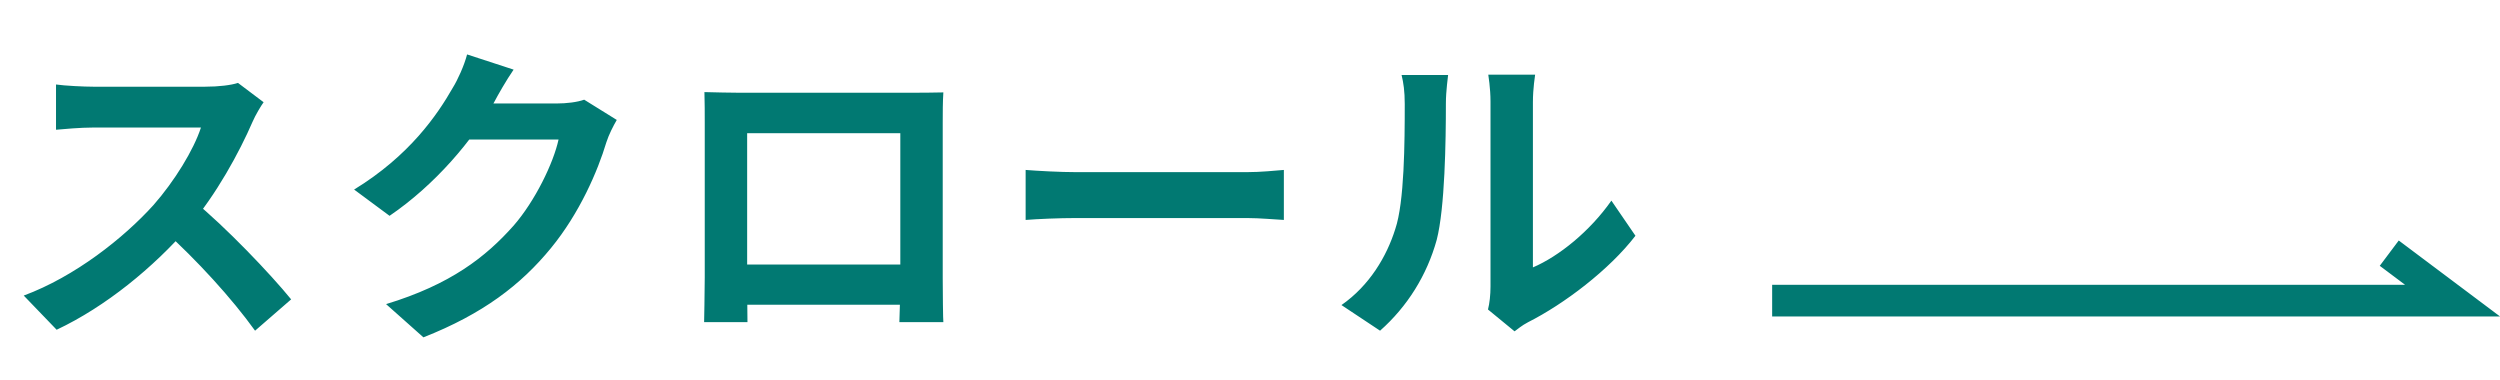
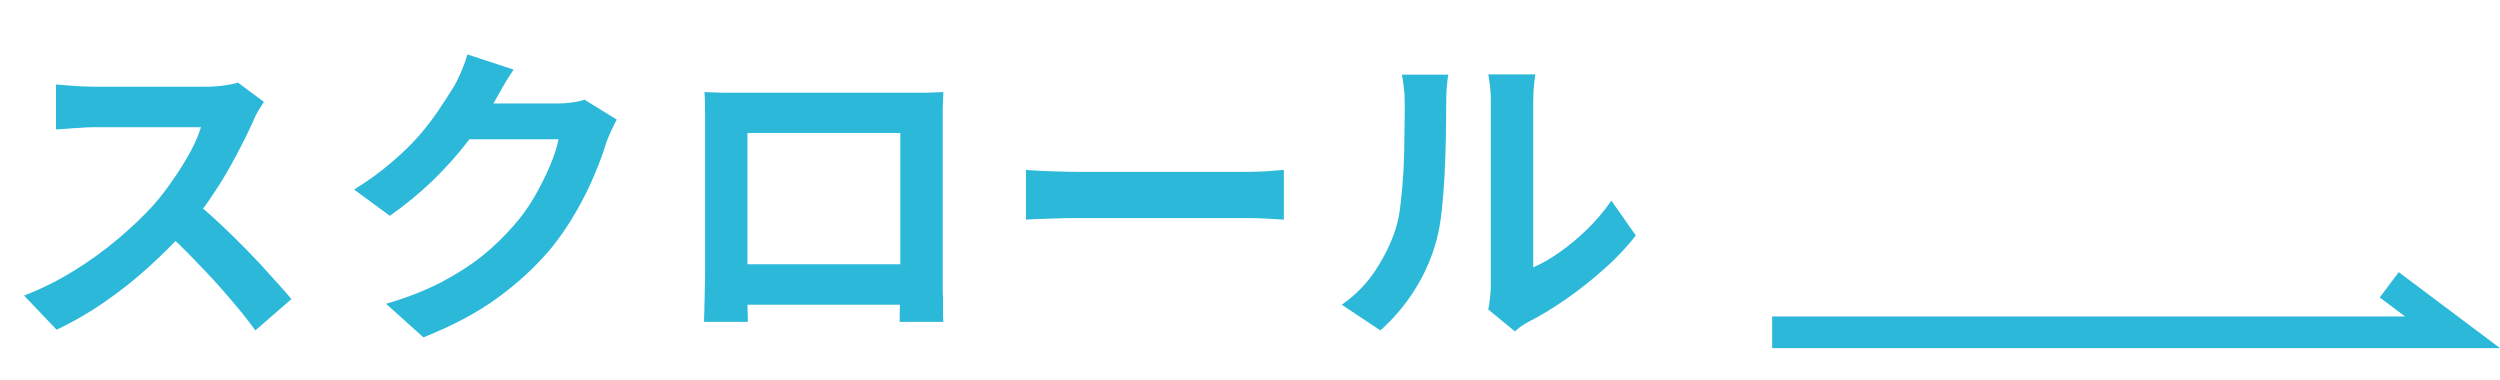
<svg xmlns="http://www.w3.org/2000/svg" width="79" height="12" viewBox="0 0 79 12" fill="none">
-   <path d="M8.33 3.23C8.25 3.34 8.07 3.64 7.98 3.85C7.57 4.8 6.83 6.16 5.97 7.16C4.85 8.45 3.34 9.69 1.79 10.42L0.75 9.34C2.37 8.74 3.91 7.52 4.85 6.48C5.51 5.73 6.12 4.74 6.35 4.03C5.93 4.03 3.38 4.03 2.95 4.03C2.54 4.03 1.99 4.08 1.77 4.1V2.67C2.04 2.71 2.66 2.74 2.95 2.74C3.48 2.74 6.04 2.74 6.48 2.74C6.92 2.74 7.31 2.69 7.52 2.62L8.33 3.23ZM6.1 6.33C7.13 7.17 8.55 8.66 9.2 9.46L8.06 10.45C7.32 9.42 6.23 8.23 5.16 7.26L6.1 6.33ZM19.49 3.79C19.38 3.98 19.24 4.25 19.16 4.5C18.89 5.4 18.32 6.73 17.41 7.84C16.46 9 15.26 9.92 13.38 10.66L12.2 9.61C14.24 8.99 15.35 8.12 16.23 7.13C16.91 6.35 17.49 5.15 17.65 4.41H14.28L14.74 3.27C15.18 3.27 17.28 3.27 17.59 3.27C17.9 3.27 18.24 3.23 18.46 3.15L19.49 3.79ZM16.23 2.2C15.99 2.55 15.73 3.01 15.62 3.22C14.94 4.43 13.75 5.84 12.31 6.82L11.19 5.99C12.94 4.92 13.82 3.63 14.31 2.77C14.46 2.53 14.67 2.07 14.76 1.72L16.23 2.2ZM22.26 2.91C22.66 2.92 23.04 2.93 23.31 2.93C24.04 2.93 28.1 2.93 28.82 2.93C29.07 2.93 29.44 2.93 29.81 2.92C29.79 3.22 29.79 3.58 29.79 3.89C29.79 4.5 29.79 8.18 29.79 8.79C29.79 9.18 29.8 10.14 29.81 10.18H28.42C28.42 10.14 28.45 9.36 28.45 8.81C28.45 8.23 28.45 4.21 28.45 4.21H23.61C23.61 4.21 23.61 8.22 23.61 8.81C23.61 9.29 23.62 10.13 23.62 10.18H22.25C22.25 10.13 22.27 9.25 22.27 8.77C22.27 8.17 22.27 4.47 22.27 3.89C22.27 3.6 22.27 3.2 22.26 2.91ZM28.94 8.36V9.63H22.93V8.36H28.94ZM32.41 5.37C32.78 5.4 33.5 5.44 34.02 5.44C35.2 5.44 38.5 5.44 39.39 5.44C39.86 5.44 40.3 5.39 40.57 5.37V6.95C40.33 6.94 39.82 6.89 39.4 6.89C38.49 6.89 35.2 6.89 34.02 6.89C33.46 6.89 32.79 6.92 32.41 6.95V5.37ZM47.02 9.78C47.07 9.59 47.1 9.32 47.1 9.05C47.1 8.52 47.1 4.03 47.1 3.22C47.1 2.77 47.03 2.38 47.03 2.36H48.51C48.51 2.38 48.44 2.78 48.44 3.23C48.44 4.03 48.44 7.84 48.44 8.45C49.26 8.1 50.24 7.31 50.92 6.34L51.68 7.45C50.85 8.53 49.42 9.61 48.29 10.18C48.08 10.29 47.96 10.4 47.86 10.47L47.02 9.78ZM42.39 9.64C43.28 9.02 43.82 8.1 44.09 7.24C44.38 6.39 44.39 4.49 44.39 3.29C44.39 2.88 44.35 2.62 44.29 2.37H45.76C45.76 2.41 45.69 2.86 45.69 3.27C45.69 4.46 45.66 6.57 45.4 7.58C45.09 8.7 44.47 9.69 43.61 10.45L42.39 9.64Z" fill="#017972" />
-   <path d="M56 9.5H77.5L75.5 8" stroke="#017972" />
+   <path d="M8.34 3.22C8.3 3.28 8.24 3.373 8.16 3.5C8.087 3.627 8.03 3.743 7.99 3.85C7.85 4.163 7.677 4.513 7.47 4.9C7.27 5.287 7.04 5.677 6.78 6.07C6.527 6.457 6.257 6.82 5.97 7.16C5.597 7.58 5.183 7.997 4.73 8.41C4.283 8.817 3.81 9.193 3.31 9.54C2.817 9.88 2.31 10.173 1.79 10.42L0.76 9.34C1.3 9.133 1.823 8.873 2.33 8.56C2.837 8.247 3.307 7.907 3.74 7.54C4.173 7.173 4.547 6.817 4.86 6.47C5.08 6.217 5.287 5.947 5.48 5.66C5.68 5.373 5.857 5.09 6.01 4.81C6.163 4.523 6.277 4.26 6.35 4.02C6.283 4.02 6.163 4.02 5.99 4.02C5.817 4.02 5.613 4.02 5.38 4.02C5.153 4.02 4.913 4.02 4.66 4.02C4.407 4.02 4.163 4.02 3.93 4.02C3.703 4.02 3.503 4.02 3.33 4.02C3.157 4.02 3.033 4.02 2.96 4.02C2.82 4.02 2.673 4.027 2.52 4.04C2.367 4.047 2.22 4.057 2.08 4.07C1.947 4.077 1.843 4.083 1.77 4.09V2.67C1.87 2.677 1.993 2.687 2.14 2.7C2.287 2.713 2.433 2.723 2.58 2.73C2.733 2.737 2.86 2.74 2.96 2.74C3.047 2.74 3.183 2.74 3.37 2.74C3.557 2.74 3.77 2.74 4.01 2.74C4.25 2.74 4.497 2.74 4.75 2.74C5.01 2.74 5.257 2.74 5.49 2.74C5.73 2.74 5.937 2.74 6.11 2.74C6.283 2.74 6.41 2.74 6.49 2.74C6.71 2.74 6.91 2.727 7.09 2.7C7.277 2.673 7.42 2.643 7.52 2.61L8.34 3.22ZM6.1 6.33C6.36 6.537 6.637 6.777 6.93 7.05C7.223 7.323 7.513 7.607 7.8 7.9C8.087 8.193 8.35 8.477 8.59 8.75C8.837 9.017 9.043 9.25 9.21 9.45L8.07 10.44C7.823 10.1 7.54 9.747 7.22 9.38C6.907 9.013 6.573 8.65 6.22 8.29C5.873 7.923 5.52 7.577 5.16 7.25L6.1 6.33ZM19.49 3.78C19.437 3.873 19.38 3.987 19.32 4.12C19.26 4.247 19.207 4.373 19.16 4.5C19.073 4.793 18.95 5.13 18.79 5.51C18.637 5.883 18.443 6.273 18.21 6.68C17.983 7.08 17.72 7.467 17.42 7.84C16.94 8.413 16.38 8.933 15.74 9.4C15.107 9.867 14.32 10.287 13.38 10.66L12.2 9.6C12.88 9.4 13.467 9.17 13.96 8.91C14.453 8.65 14.883 8.373 15.25 8.08C15.617 7.78 15.943 7.463 16.23 7.13C16.463 6.87 16.677 6.577 16.87 6.25C17.063 5.917 17.23 5.587 17.37 5.26C17.51 4.933 17.603 4.647 17.65 4.4H14.28L14.74 3.27C14.833 3.27 14.977 3.27 15.17 3.27C15.37 3.27 15.593 3.27 15.84 3.27C16.093 3.27 16.34 3.27 16.58 3.27C16.827 3.27 17.04 3.27 17.22 3.27C17.407 3.27 17.533 3.27 17.6 3.27C17.753 3.27 17.907 3.26 18.06 3.24C18.22 3.22 18.357 3.19 18.47 3.15L19.49 3.78ZM16.23 2.2C16.11 2.373 15.993 2.56 15.88 2.76C15.767 2.96 15.68 3.113 15.62 3.22C15.393 3.62 15.113 4.037 14.78 4.47C14.453 4.897 14.08 5.313 13.66 5.72C13.24 6.12 12.793 6.487 12.32 6.82L11.19 5.99C11.63 5.717 12.017 5.437 12.35 5.15C12.69 4.863 12.983 4.58 13.23 4.3C13.477 4.013 13.687 3.74 13.86 3.48C14.04 3.213 14.193 2.977 14.32 2.77C14.4 2.643 14.483 2.48 14.57 2.28C14.657 2.073 14.723 1.887 14.77 1.72L16.23 2.2ZM22.26 2.91C22.467 2.917 22.66 2.923 22.84 2.93C23.027 2.93 23.187 2.93 23.32 2.93C23.427 2.93 23.59 2.93 23.81 2.93C24.037 2.93 24.3 2.93 24.6 2.93C24.9 2.93 25.22 2.93 25.56 2.93C25.9 2.93 26.24 2.93 26.58 2.93C26.927 2.93 27.25 2.93 27.55 2.93C27.85 2.93 28.11 2.93 28.33 2.93C28.557 2.93 28.72 2.93 28.82 2.93C28.947 2.93 29.097 2.93 29.27 2.93C29.45 2.923 29.63 2.917 29.81 2.91C29.803 3.063 29.797 3.227 29.79 3.4C29.79 3.567 29.79 3.727 29.79 3.88C29.79 3.973 29.79 4.12 29.79 4.32C29.79 4.513 29.79 4.747 29.79 5.02C29.79 5.287 29.79 5.573 29.79 5.88C29.79 6.18 29.79 6.483 29.79 6.79C29.79 7.097 29.79 7.387 29.79 7.66C29.79 7.927 29.79 8.16 29.79 8.36C29.79 8.553 29.79 8.693 29.79 8.78C29.79 8.88 29.79 9.007 29.79 9.16C29.797 9.307 29.8 9.457 29.8 9.61C29.8 9.757 29.8 9.887 29.8 10C29.807 10.107 29.81 10.163 29.81 10.17H28.43C28.43 10.157 28.43 10.077 28.43 9.93C28.437 9.777 28.44 9.597 28.44 9.39C28.447 9.183 28.45 8.99 28.45 8.81C28.45 8.723 28.45 8.577 28.45 8.37C28.45 8.163 28.45 7.92 28.45 7.64C28.45 7.36 28.45 7.063 28.45 6.75C28.45 6.437 28.45 6.13 28.45 5.83C28.45 5.53 28.45 5.257 28.45 5.01C28.45 4.763 28.45 4.567 28.45 4.42C28.45 4.273 28.45 4.2 28.45 4.2H23.62C23.62 4.2 23.62 4.273 23.62 4.42C23.62 4.567 23.62 4.763 23.62 5.01C23.62 5.25 23.62 5.523 23.62 5.83C23.62 6.13 23.62 6.437 23.62 6.75C23.62 7.057 23.62 7.353 23.62 7.64C23.62 7.92 23.62 8.163 23.62 8.37C23.62 8.577 23.62 8.723 23.62 8.81C23.62 8.93 23.62 9.067 23.62 9.22C23.62 9.367 23.62 9.51 23.62 9.65C23.627 9.79 23.63 9.907 23.63 10C23.63 10.1 23.63 10.157 23.63 10.17H22.25C22.25 10.157 22.25 10.1 22.25 10C22.257 9.9 22.26 9.777 22.26 9.63C22.267 9.483 22.27 9.333 22.27 9.18C22.277 9.027 22.28 8.89 22.28 8.77C22.28 8.683 22.28 8.543 22.28 8.35C22.28 8.15 22.28 7.913 22.28 7.64C22.28 7.367 22.28 7.08 22.28 6.78C22.28 6.473 22.28 6.167 22.28 5.86C22.28 5.553 22.28 5.267 22.28 5C22.28 4.727 22.28 4.493 22.28 4.3C22.28 4.107 22.28 3.967 22.28 3.88C22.28 3.74 22.28 3.58 22.28 3.4C22.28 3.213 22.273 3.05 22.26 2.91ZM28.95 8.35V9.63H22.94V8.35H28.95ZM32.42 5.37C32.54 5.377 32.693 5.387 32.88 5.4C33.067 5.407 33.26 5.413 33.46 5.42C33.667 5.427 33.857 5.43 34.03 5.43C34.197 5.43 34.403 5.43 34.65 5.43C34.897 5.43 35.163 5.43 35.45 5.43C35.743 5.43 36.043 5.43 36.35 5.43C36.663 5.43 36.973 5.43 37.28 5.43C37.587 5.43 37.877 5.43 38.15 5.43C38.423 5.43 38.667 5.43 38.88 5.43C39.1 5.43 39.273 5.43 39.4 5.43C39.633 5.43 39.853 5.423 40.06 5.41C40.267 5.39 40.437 5.377 40.57 5.37V6.94C40.457 6.933 40.287 6.923 40.06 6.91C39.833 6.897 39.613 6.89 39.4 6.89C39.273 6.89 39.1 6.89 38.88 6.89C38.66 6.89 38.413 6.89 38.14 6.89C37.867 6.89 37.577 6.89 37.27 6.89C36.97 6.89 36.663 6.89 36.35 6.89C36.037 6.89 35.733 6.89 35.44 6.89C35.153 6.89 34.887 6.89 34.64 6.89C34.4 6.89 34.197 6.89 34.03 6.89C33.743 6.89 33.45 6.897 33.15 6.91C32.85 6.917 32.607 6.927 32.42 6.94V5.37ZM47.03 9.78C47.05 9.68 47.067 9.567 47.08 9.44C47.1 9.307 47.11 9.173 47.11 9.04C47.11 8.967 47.11 8.82 47.11 8.6C47.11 8.38 47.11 8.113 47.11 7.8C47.11 7.487 47.11 7.15 47.11 6.79C47.11 6.423 47.11 6.053 47.11 5.68C47.11 5.307 47.11 4.957 47.11 4.63C47.11 4.297 47.11 4.007 47.11 3.76C47.11 3.507 47.11 3.323 47.11 3.21C47.11 2.983 47.097 2.787 47.07 2.62C47.05 2.453 47.037 2.363 47.03 2.35H48.52C48.513 2.363 48.5 2.457 48.48 2.63C48.46 2.797 48.45 2.993 48.45 3.22C48.45 3.333 48.45 3.503 48.45 3.73C48.45 3.95 48.45 4.207 48.45 4.5C48.45 4.787 48.45 5.093 48.45 5.42C48.45 5.747 48.45 6.07 48.45 6.39C48.45 6.703 48.45 7.003 48.45 7.29C48.45 7.57 48.45 7.81 48.45 8.01C48.45 8.21 48.45 8.357 48.45 8.45C48.723 8.33 49.007 8.167 49.3 7.96C49.593 7.753 49.88 7.513 50.16 7.24C50.447 6.96 50.7 6.66 50.92 6.34L51.69 7.44C51.417 7.8 51.083 8.153 50.69 8.5C50.303 8.847 49.903 9.163 49.49 9.45C49.077 9.737 48.68 9.977 48.3 10.17C48.193 10.23 48.107 10.283 48.04 10.33C47.973 10.383 47.917 10.43 47.87 10.47L47.03 9.78ZM42.4 9.63C42.84 9.323 43.2 8.953 43.48 8.52C43.76 8.087 43.967 7.66 44.1 7.24C44.173 7.02 44.227 6.75 44.26 6.43C44.3 6.103 44.33 5.757 44.35 5.39C44.37 5.017 44.38 4.65 44.38 4.29C44.387 3.923 44.39 3.587 44.39 3.28C44.39 3.08 44.38 2.91 44.36 2.77C44.347 2.623 44.327 2.487 44.3 2.36H45.77C45.763 2.373 45.753 2.43 45.74 2.53C45.733 2.623 45.723 2.737 45.71 2.87C45.703 2.997 45.7 3.13 45.7 3.27C45.7 3.563 45.697 3.907 45.69 4.3C45.683 4.687 45.67 5.083 45.65 5.49C45.63 5.897 45.6 6.283 45.56 6.65C45.52 7.01 45.467 7.317 45.4 7.57C45.247 8.137 45.017 8.663 44.71 9.15C44.41 9.63 44.047 10.06 43.62 10.44L42.4 9.63Z" fill="#2BB8D9" />
+   <path d="M56 10.5H77.5L75.5 9" stroke="#2BB8D9" />
</svg>
